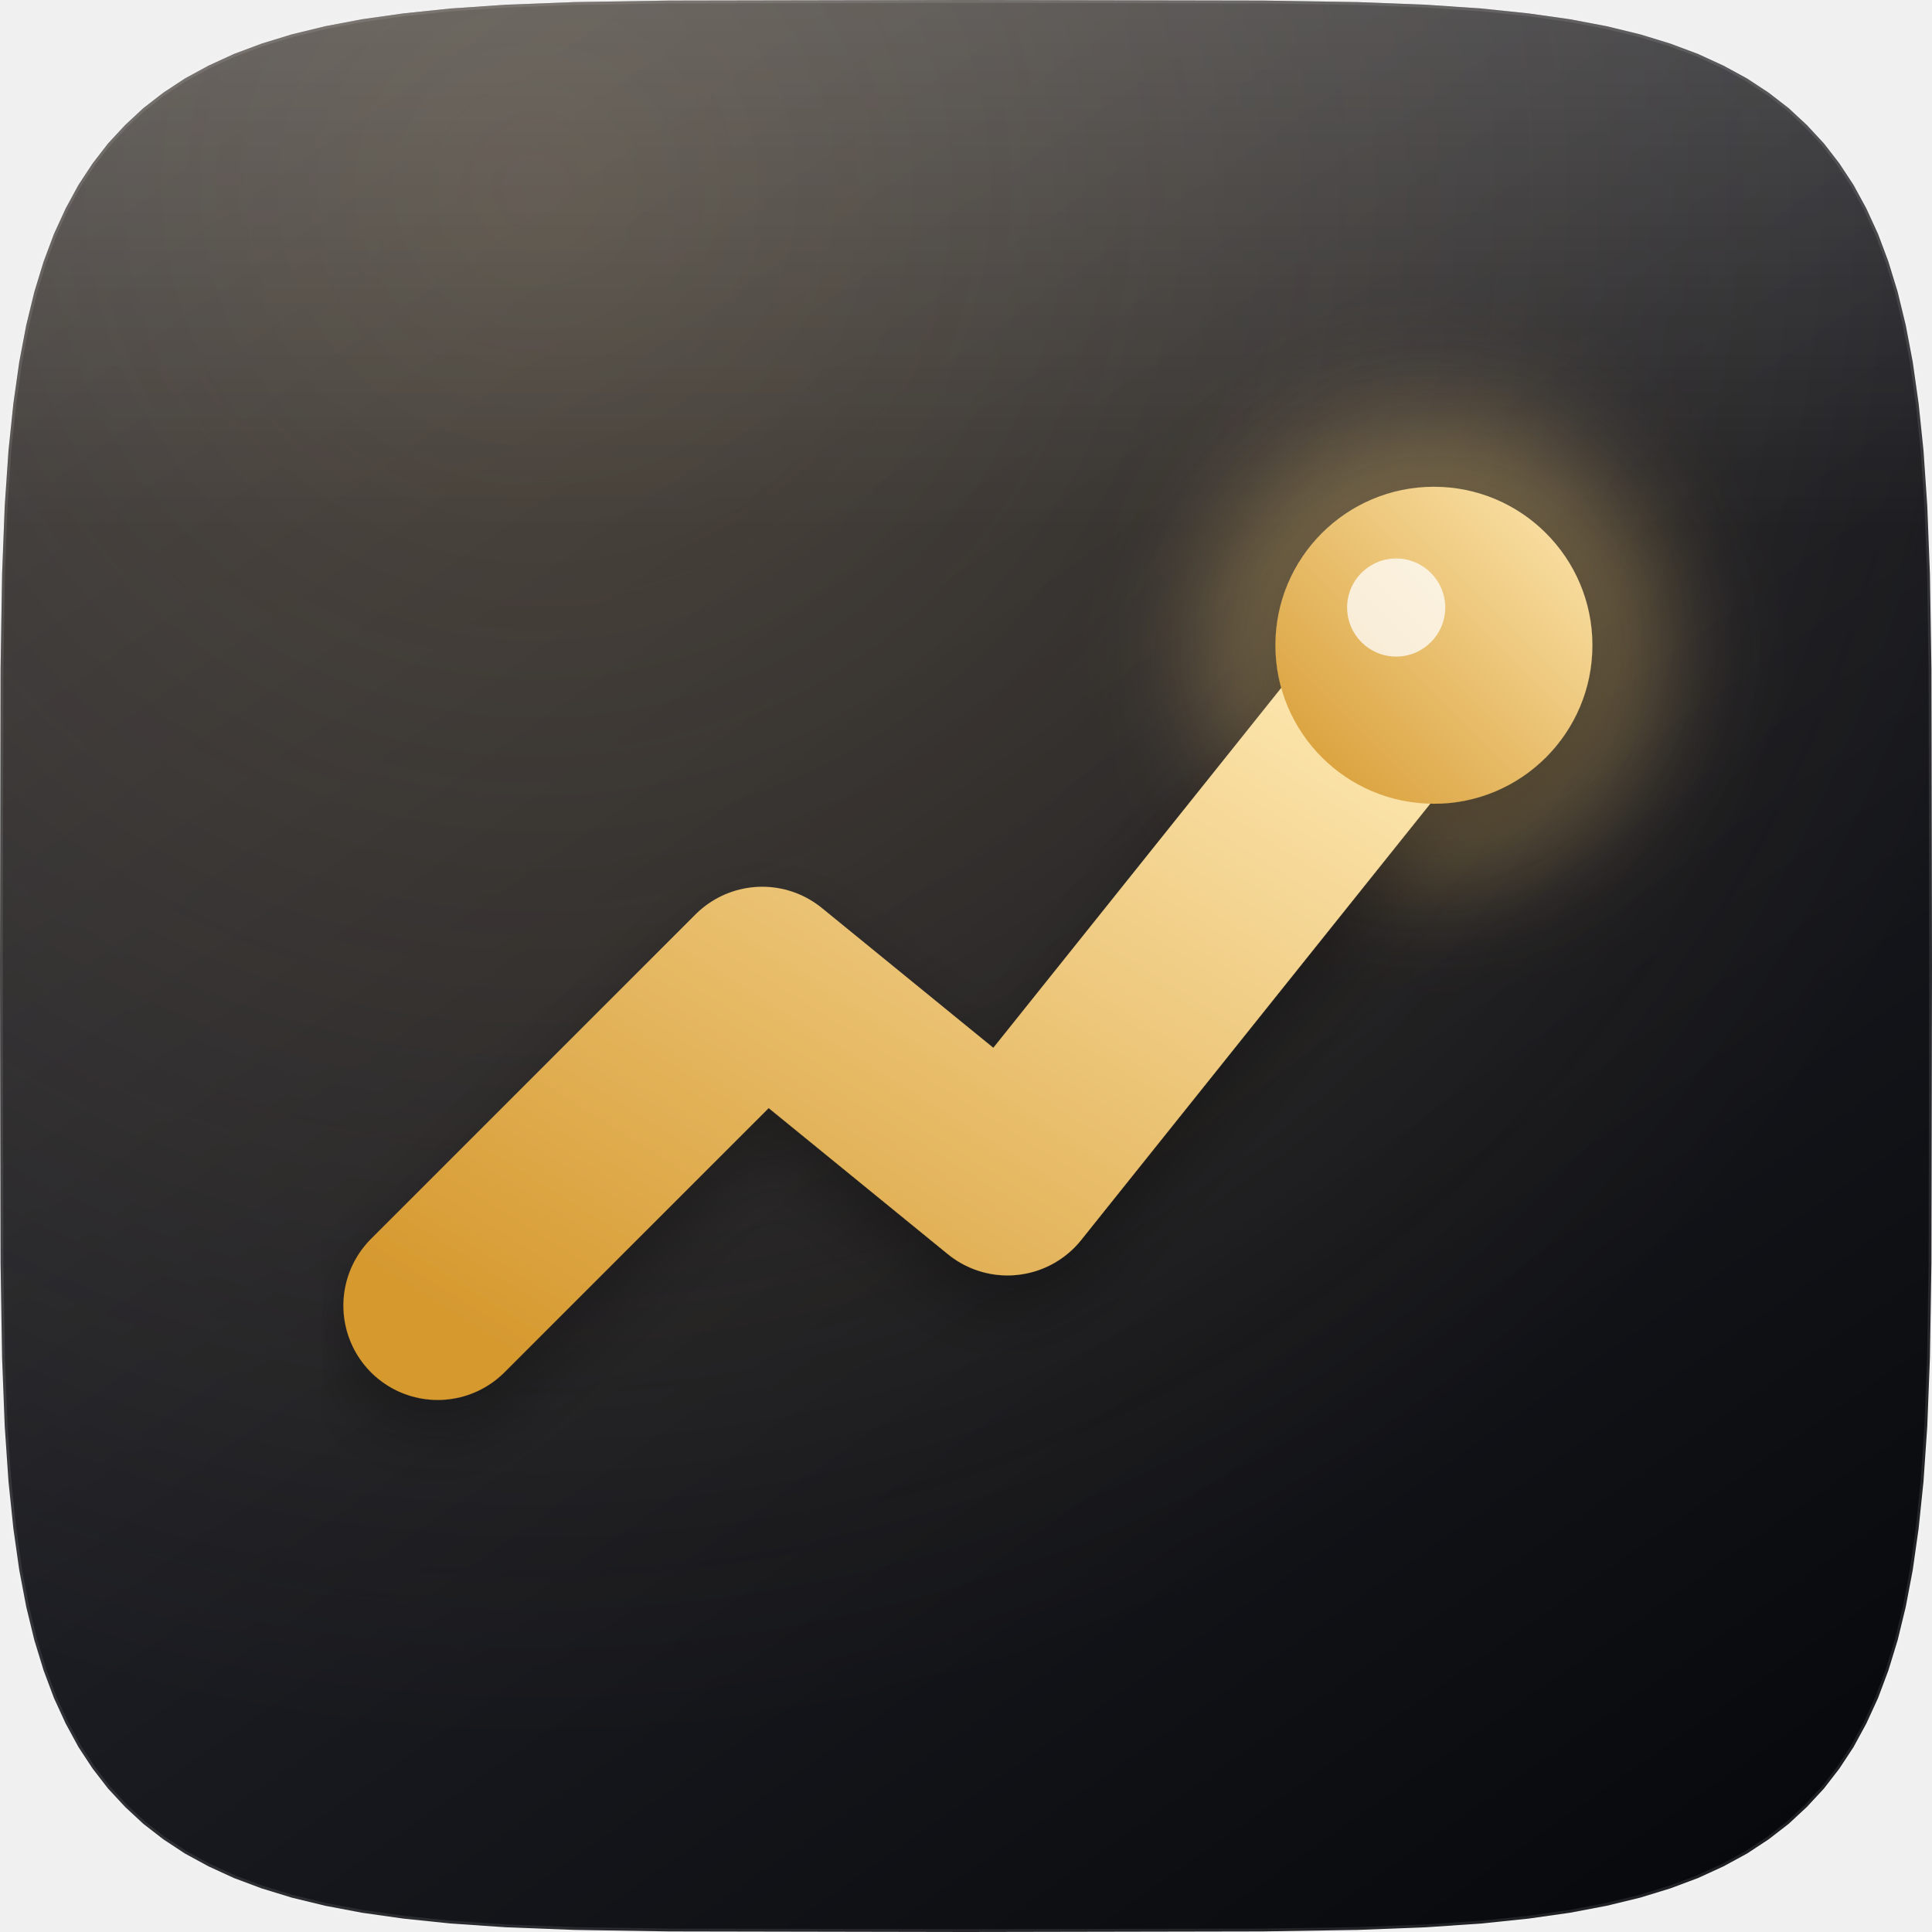
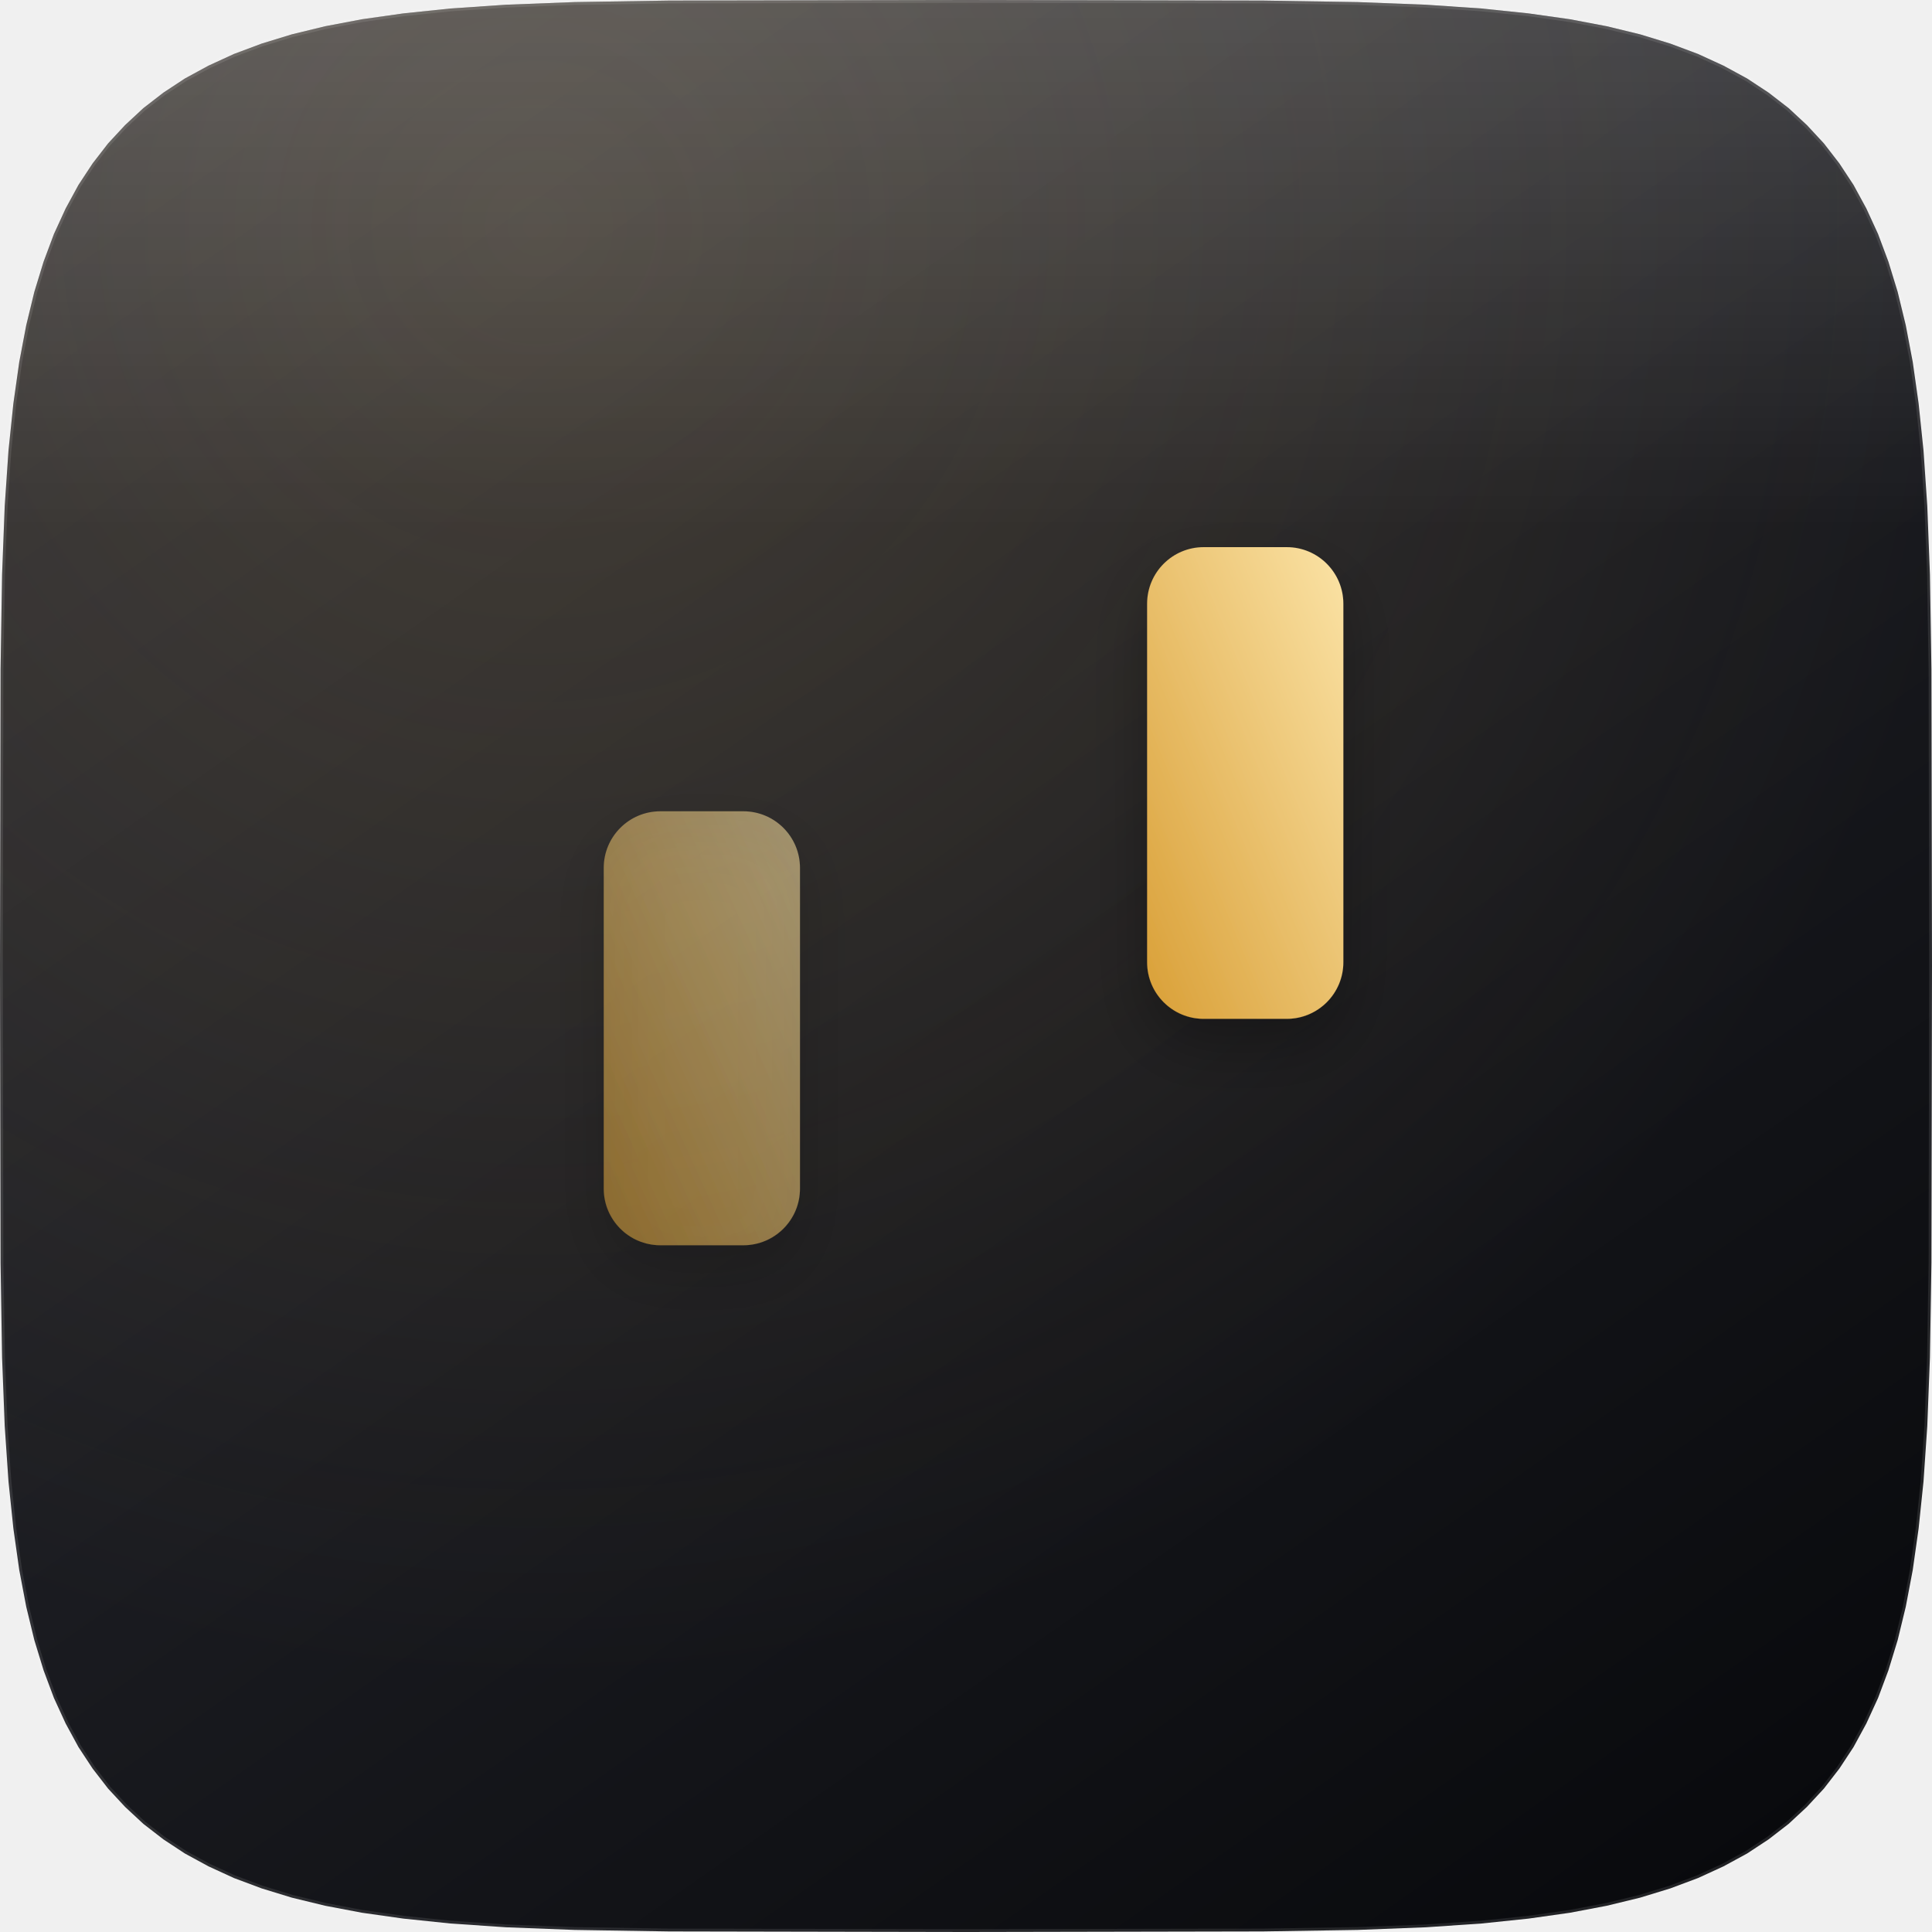
<svg xmlns="http://www.w3.org/2000/svg" viewBox="0 0 1024 1024" role="img" aria-label="Trading Journal">
  <defs>
    <linearGradient id="bg" x1="0.15" y1="0" x2="0.85" y2="1">
-       <stop offset="0" stop-color="#30313a" />
-       <stop offset="1" stop-color="#08090c" />
+       <stop offset="0" stop-color="#2b2c33" />
+       <stop offset="1" stop-color="#090a0d" />
    </linearGradient>
-     <radialGradient id="glow" cx="0.28" cy="0.1" r="0.8">
-       <stop offset="0" stop-color="#f3c978" stop-opacity=".20" />
+     <radialGradient id="glow" cx="0.28" cy="0.12" r="0.75">
+       <stop offset="0" stop-color="#f3c978" stop-opacity=".16" />
      <stop offset="1" stop-color="#f3c978" stop-opacity="0" />
    </radialGradient>
    <linearGradient id="gloss" x1="0" y1="0" x2="0" y2="1">
      <stop offset="0" stop-color="#fff" stop-opacity=".16" />
      <stop offset=".5" stop-color="#fff" stop-opacity="0" />
    </linearGradient>
    <linearGradient id="gl" x1="0" y1="1" x2="1" y2="0">
-       <stop offset="0" stop-color="#d6992f" />
-       <stop offset="1" stop-color="#fde7b0" />
+       <stop offset="0" stop-color="#d99f36" />
+       <stop offset="1" stop-color="#fbe3a6" />
    </linearGradient>
-     <filter id="soft" x="-60%" y="-60%" width="220%" height="220%">
-       <feGaussianBlur stdDeviation="30" />
+     <filter id="soft" x="-20%" y="-20%" width="140%" height="140%">
+       <feGaussianBlur stdDeviation="22" />
    </filter>
-     <filter id="drop" x="-10%" y="-10%" width="120%" height="135%">
-       <feDropShadow dx="0" dy="16" stdDeviation="18" flood-color="#000" flood-opacity=".30" />
+     <filter id="drop" x="-10%" y="-10%" width="120%" height="130%">
+       <feDropShadow dx="0" dy="14" stdDeviation="16" flood-color="#000" flood-opacity=".28" />
    </filter>
    <clipPath id="clip">
      <path d="M1024.0,512.0 L1023.7,669.3 L1022.9,719.5 L1021.5,755.8 L1019.5,785.2 L1016.9,810.2 L1013.8,832.1 L1010.1,851.6 L1005.8,869.3 L1000.9,885.3 L995.4,900.0 L989.2,913.5 L982.4,926.0 L974.9,937.4 L966.7,948.0 L957.7,957.7 L948.0,966.7 L937.4,974.9 L926.0,982.4 L913.5,989.2 L900.0,995.4 L885.3,1000.9 L869.3,1005.8 L851.6,1010.1 L832.1,1013.8 L810.2,1016.9 L785.2,1019.5 L755.8,1021.5 L719.5,1022.9 L669.3,1023.7 L512.0,1024.0 L354.7,1023.7 L304.5,1022.9 L268.2,1021.5 L238.8,1019.5 L213.8,1016.9 L191.9,1013.8 L172.4,1010.1 L154.7,1005.8 L138.7,1000.9 L124.0,995.4 L110.5,989.2 L98.0,982.4 L86.6,974.9 L76.0,966.7 L66.3,957.7 L57.3,948.0 L49.1,937.4 L41.6,926.0 L34.8,913.5 L28.6,900.0 L23.1,885.3 L18.2,869.3 L13.9,851.6 L10.2,832.1 L7.1,810.2 L4.5,785.2 L2.5,755.8 L1.1,719.5 L0.3,669.3 L0.0,512.0 L0.3,354.7 L1.1,304.5 L2.5,268.2 L4.5,238.8 L7.1,213.8 L10.2,191.9 L13.9,172.4 L18.2,154.7 L23.1,138.7 L28.6,124.0 L34.8,110.5 L41.6,98.0 L49.1,86.6 L57.3,76.0 L66.3,66.3 L76.0,57.3 L86.6,49.1 L98.0,41.6 L110.5,34.8 L124.0,28.6 L138.7,23.1 L154.7,18.2 L172.4,13.9 L191.9,10.2 L213.8,7.1 L238.8,4.5 L268.2,2.5 L304.5,1.1 L354.7,0.3 L512.0,0.0 L669.3,0.3 L719.5,1.1 L755.8,2.5 L785.2,4.5 L810.2,7.1 L832.1,10.2 L851.6,13.9 L869.3,18.2 L885.3,23.1 L900.0,28.6 L913.5,34.8 L926.0,41.6 L937.4,49.1 L948.0,57.3 L957.7,66.3 L966.7,76.0 L974.9,86.6 L982.4,98.0 L989.2,110.5 L995.4,124.0 L1000.9,138.7 L1005.8,154.7 L1010.1,172.4 L1013.8,191.9 L1016.9,213.8 L1019.5,238.8 L1021.5,268.2 L1022.9,304.5 L1023.7,354.7 Z" />
    </clipPath>
  </defs>
  <path d="M1024.0,512.0 L1023.7,669.3 L1022.9,719.5 L1021.5,755.8 L1019.5,785.2 L1016.9,810.2 L1013.8,832.1 L1010.1,851.6 L1005.8,869.3 L1000.9,885.3 L995.4,900.0 L989.2,913.5 L982.4,926.0 L974.9,937.4 L966.7,948.0 L957.7,957.7 L948.0,966.7 L937.4,974.9 L926.0,982.4 L913.5,989.2 L900.0,995.4 L885.3,1000.9 L869.3,1005.8 L851.6,1010.1 L832.1,1013.8 L810.2,1016.9 L785.2,1019.5 L755.8,1021.5 L719.5,1022.9 L669.3,1023.7 L512.0,1024.0 L354.7,1023.7 L304.5,1022.9 L268.2,1021.5 L238.8,1019.5 L213.8,1016.9 L191.9,1013.8 L172.4,1010.1 L154.7,1005.8 L138.7,1000.9 L124.0,995.4 L110.5,989.2 L98.0,982.4 L86.6,974.9 L76.0,966.7 L66.3,957.7 L57.3,948.0 L49.1,937.4 L41.6,926.0 L34.8,913.5 L28.6,900.0 L23.1,885.3 L18.2,869.3 L13.9,851.6 L10.2,832.1 L7.1,810.2 L4.5,785.2 L2.5,755.8 L1.1,719.5 L0.3,669.3 L0.0,512.0 L0.3,354.7 L1.1,304.5 L2.5,268.2 L4.5,238.8 L7.1,213.8 L10.2,191.9 L13.9,172.4 L18.2,154.7 L23.1,138.7 L28.6,124.0 L34.8,110.5 L41.6,98.0 L49.1,86.6 L57.3,76.0 L66.3,66.3 L76.0,57.3 L86.6,49.1 L98.0,41.6 L110.5,34.8 L124.0,28.6 L138.7,23.1 L154.7,18.2 L172.4,13.9 L191.9,10.2 L213.8,7.1 L238.8,4.5 L268.2,2.5 L304.5,1.1 L354.7,0.3 L512.0,0.0 L669.3,0.3 L719.5,1.1 L755.8,2.5 L785.2,4.5 L810.2,7.1 L832.1,10.2 L851.6,13.9 L869.3,18.2 L885.3,23.1 L900.0,28.6 L913.5,34.8 L926.0,41.6 L937.4,49.1 L948.0,57.3 L957.7,66.3 L966.7,76.0 L974.9,86.6 L982.4,98.0 L989.2,110.5 L995.4,124.0 L1000.9,138.7 L1005.8,154.7 L1010.1,172.4 L1013.8,191.9 L1016.9,213.8 L1019.5,238.8 L1021.5,268.2 L1022.9,304.5 L1023.7,354.7 Z" fill="url(#bg)" />
  <g clip-path="url(#clip)">
    <rect width="1024" height="1024" fill="url(#glow)" />
    <rect width="1024" height="560" fill="url(#gloss)" />
-     <g>
-       <circle cx="760" cy="342" r="120" fill="#f3c978" fill-opacity=".38" filter="url(#soft)" />
-       <g filter="url(#drop)">
-         <polyline points="232,692 404,520 534,626 734,376" fill="none" stroke="url(#gl)" stroke-width="100" stroke-linecap="round" stroke-linejoin="round" />
-         <circle cx="760" cy="342" r="84" fill="url(#gl)" />
-         <circle cx="740" cy="322" r="26" fill="#ffffff" fill-opacity=".75" />
-       </g>
+     <g filter="url(#drop)">
+       <line x1="372" y1="300" x2="372" y2="740" stroke="url(#gl)" stroke-opacity=".55" stroke-width="30" stroke-linecap="round" />
+       <rect x="320" y="430" width="104" height="230" rx="30" fill="url(#gl)" fill-opacity=".55" />
+       <line x1="660" y1="230" x2="660" y2="690" stroke="url(#gl)" stroke-width="30" stroke-linecap="round" />
+       <rect x="608" y="290" width="104" height="250" rx="30" fill="url(#gl)" />
    </g>
  </g>
  <path d="M1024.0,512.0 L1023.7,669.3 L1022.9,719.5 L1021.5,755.8 L1019.5,785.2 L1016.9,810.2 L1013.8,832.1 L1010.1,851.6 L1005.8,869.3 L1000.9,885.3 L995.4,900.0 L989.2,913.5 L982.4,926.0 L974.9,937.4 L966.7,948.0 L957.7,957.7 L948.0,966.7 L937.4,974.9 L926.0,982.4 L913.5,989.2 L900.0,995.4 L885.3,1000.9 L869.3,1005.8 L851.6,1010.1 L832.1,1013.8 L810.2,1016.9 L785.2,1019.5 L755.8,1021.5 L719.5,1022.9 L669.3,1023.7 L512.0,1024.0 L354.7,1023.7 L304.5,1022.9 L268.2,1021.5 L238.8,1019.5 L213.8,1016.9 L191.9,1013.8 L172.4,1010.1 L154.7,1005.8 L138.7,1000.9 L124.0,995.4 L110.5,989.2 L98.0,982.4 L86.6,974.9 L76.0,966.7 L66.3,957.7 L57.3,948.0 L49.1,937.4 L41.6,926.0 L34.8,913.5 L28.6,900.0 L23.1,885.3 L18.2,869.3 L13.9,851.6 L10.2,832.1 L7.1,810.2 L4.5,785.2 L2.5,755.8 L1.1,719.5 L0.3,669.3 L0.0,512.0 L0.3,354.7 L1.1,304.5 L2.5,268.2 L4.5,238.8 L7.1,213.8 L10.2,191.9 L13.9,172.4 L18.2,154.7 L23.1,138.7 L28.6,124.0 L34.8,110.5 L41.6,98.0 L49.1,86.6 L57.3,76.0 L66.3,66.3 L76.0,57.3 L86.6,49.1 L98.0,41.6 L110.5,34.8 L124.0,28.6 L138.7,23.1 L154.7,18.2 L172.4,13.9 L191.9,10.2 L213.8,7.1 L238.8,4.5 L268.2,2.5 L304.5,1.1 L354.7,0.3 L512.0,0.0 L669.3,0.3 L719.5,1.1 L755.8,2.5 L785.2,4.5 L810.2,7.1 L832.1,10.2 L851.6,13.9 L869.3,18.2 L885.3,23.1 L900.0,28.6 L913.5,34.8 L926.0,41.6 L937.4,49.1 L948.0,57.3 L957.7,66.3 L966.7,76.0 L974.9,86.6 L982.4,98.0 L989.2,110.5 L995.4,124.0 L1000.9,138.7 L1005.8,154.7 L1010.1,172.4 L1013.8,191.9 L1016.9,213.8 L1019.5,238.8 L1021.5,268.2 L1022.9,304.5 L1023.7,354.7 Z" fill="none" stroke="#ffffff" stroke-opacity=".10" stroke-width="3" />
</svg>
